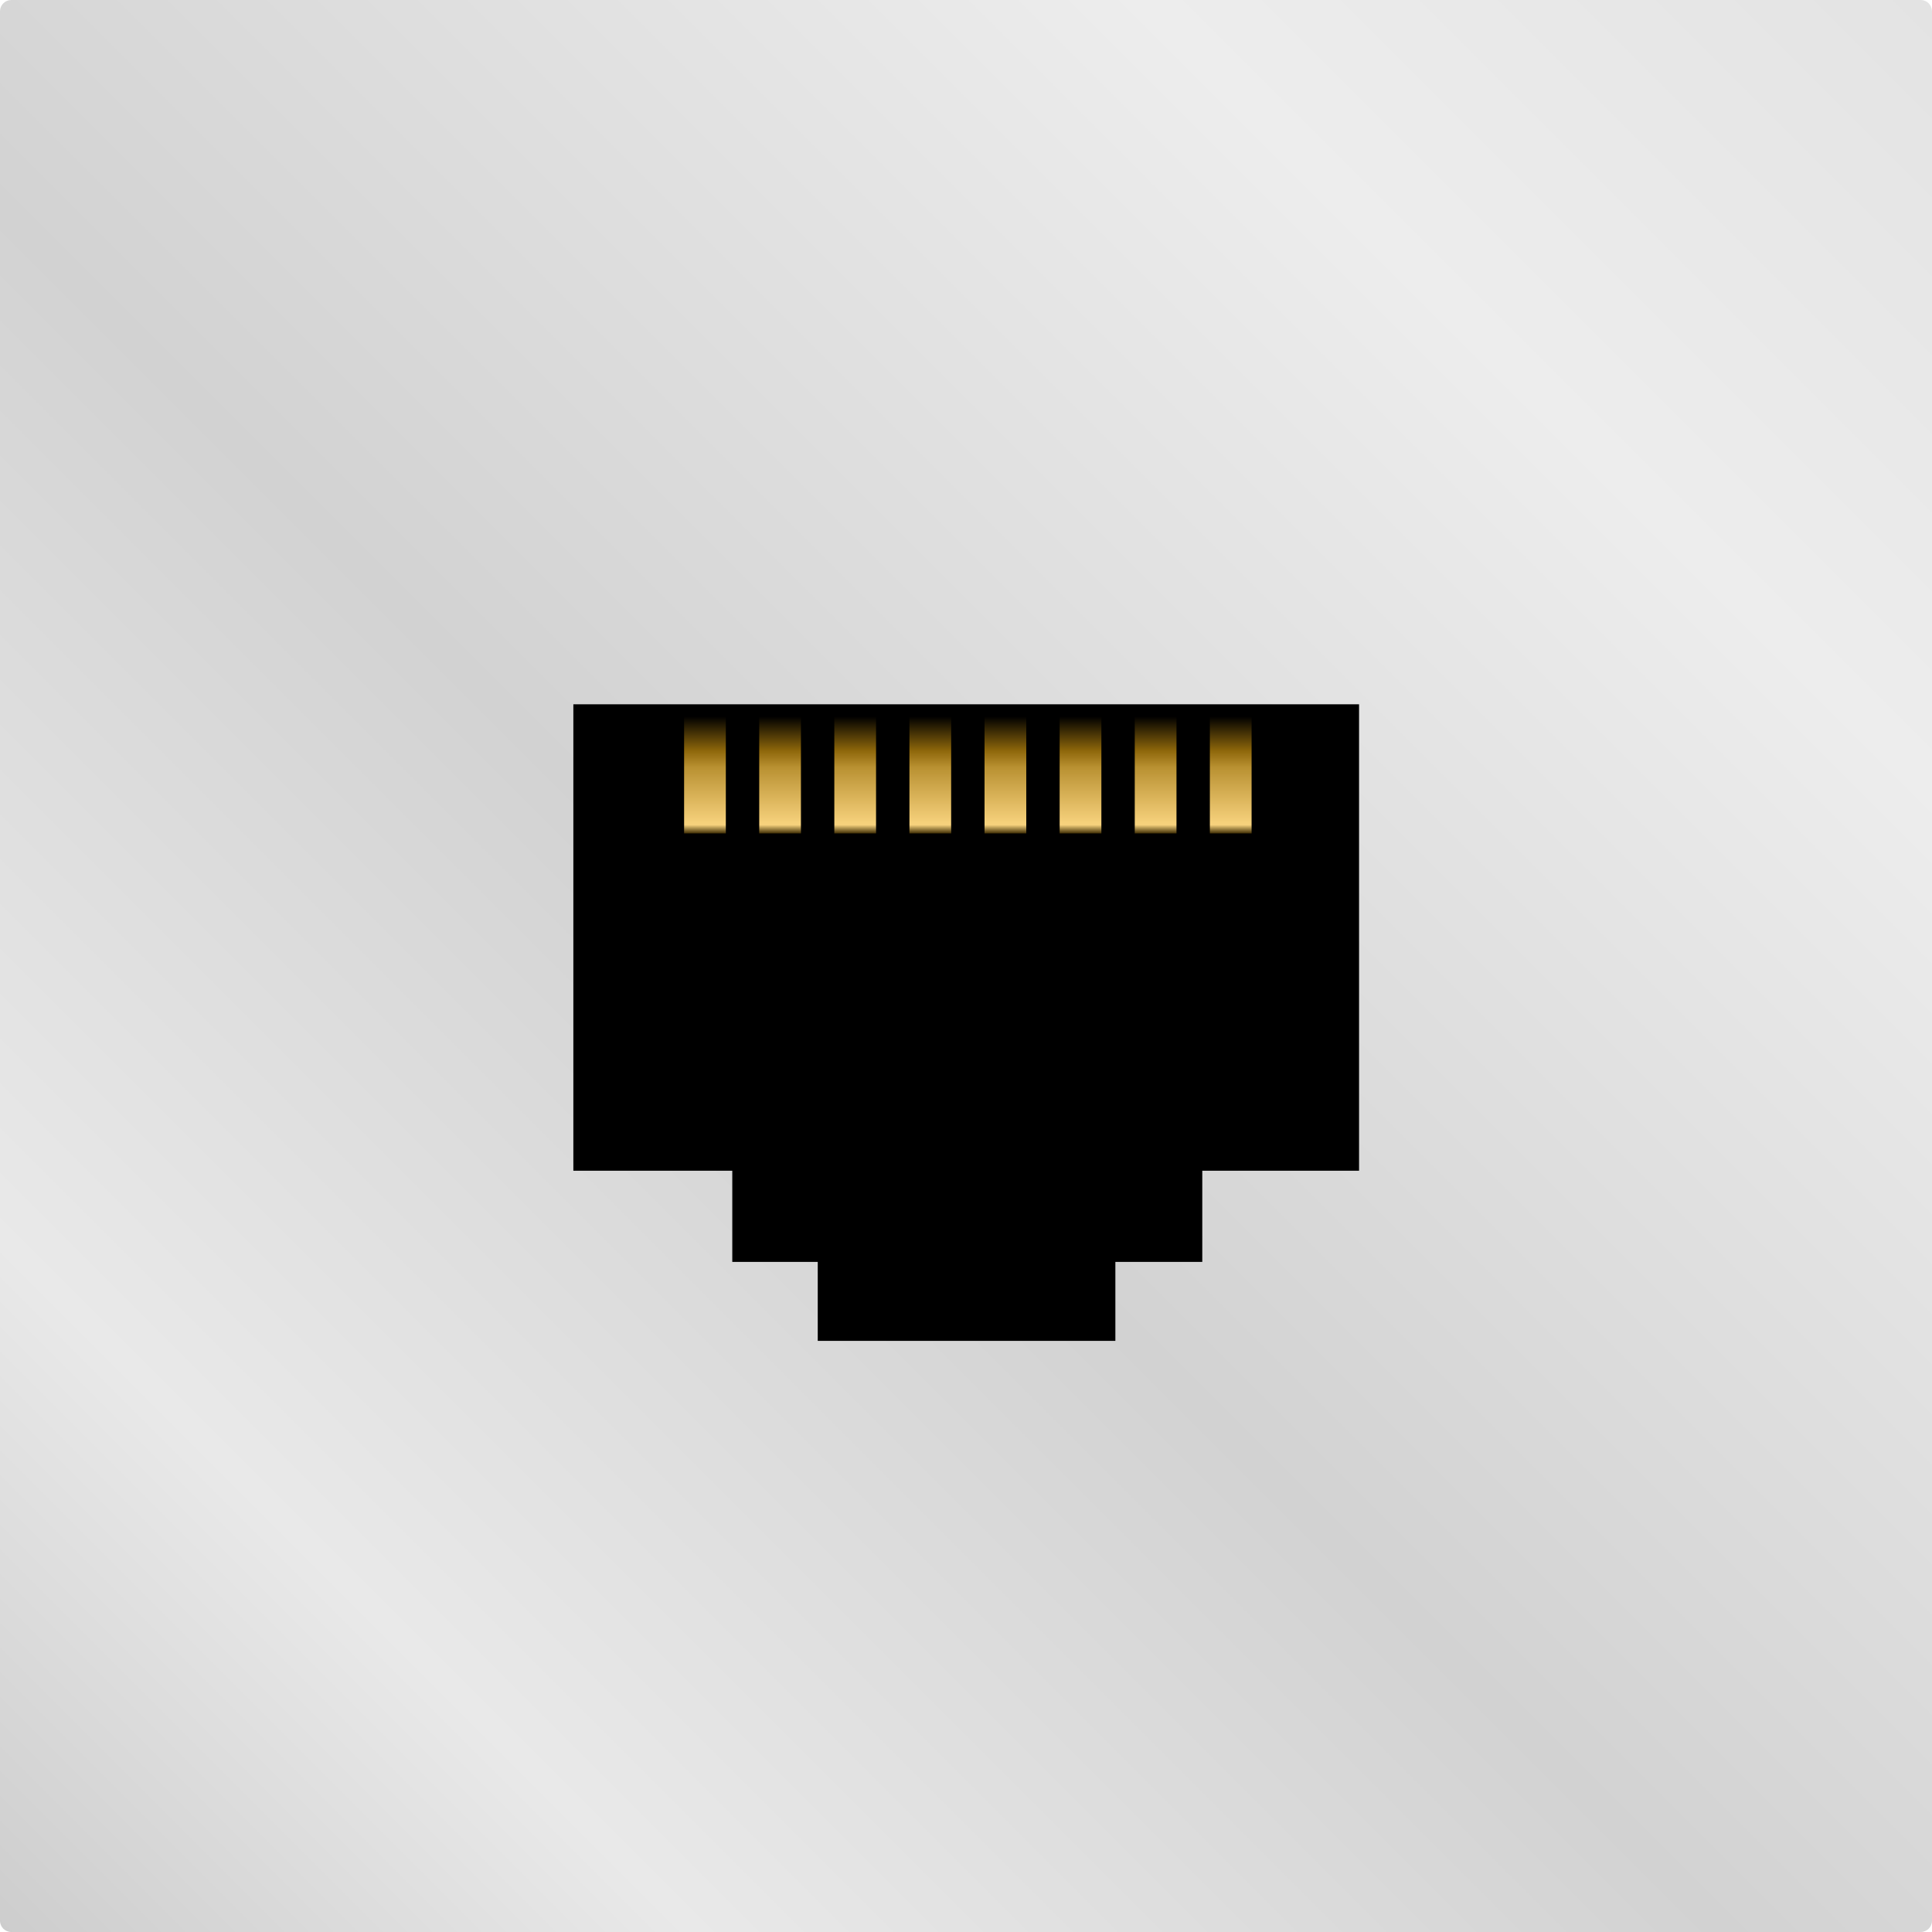
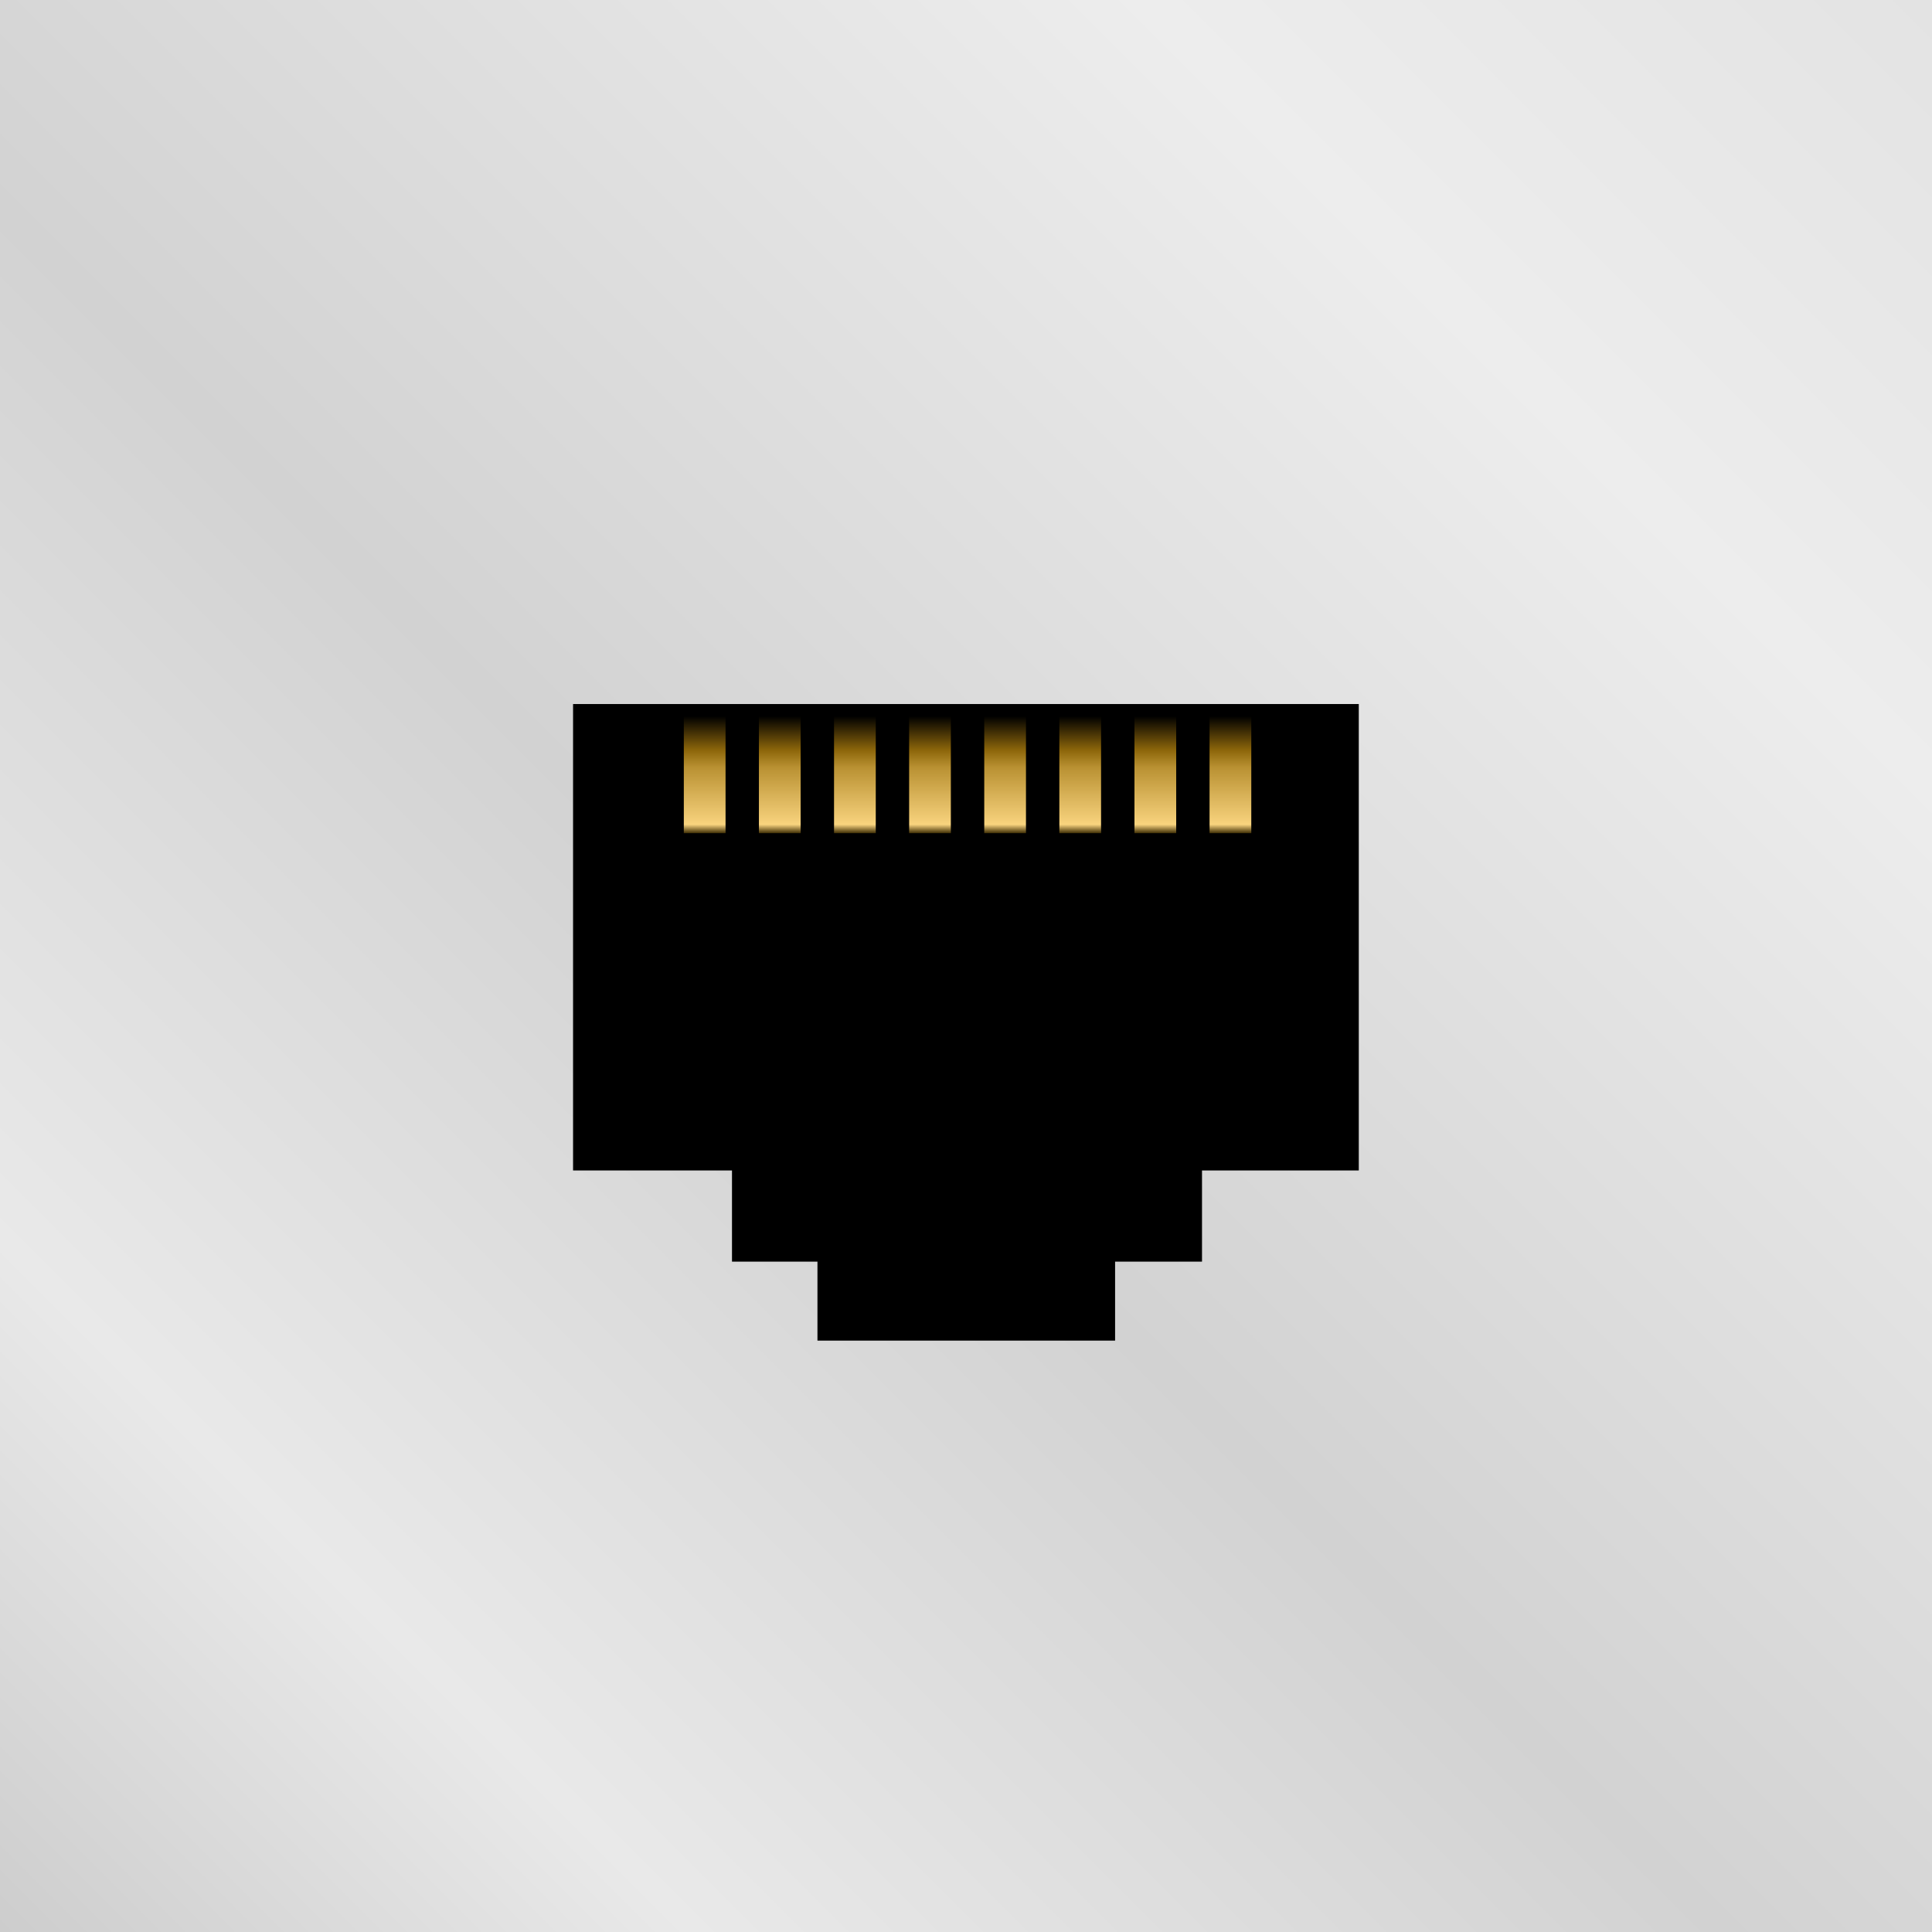
- <svg xmlns="http://www.w3.org/2000/svg" xmlns:xlink="http://www.w3.org/1999/xlink" width="512" height="512" viewBox="0 0 135.467 135.467" version="1.1" id="svg8">
-   <defs id="defs2">
-     <linearGradient id="linearGradient1692">
-       <stop id="stop1674" offset="0" style="stop-color:#402f05;stop-opacity:1" />
-       <stop id="stop1680" offset="0.074" style="stop-color:#f8d37e;stop-opacity:1" />
-       <stop id="stop1682" offset="0.564" style="stop-color:#b99132;stop-opacity:1" />
-       <stop id="stop1686" offset="0.707" style="stop-color:#8e670b;stop-opacity:1" />
-       <stop id="stop1690" offset="1" style="stop-color:#000000;stop-opacity:1" />
+ <svg xmlns="http://www.w3.org/2000/svg" width="108" height="108" version="1.1" viewBox="0 0 28.575 28.575">
+   <defs>
+     <linearGradient id="linearGradient9623" x1="-449.38" x2="-313.95" y1="-357.94" y2="-493.38" gradientTransform="matrix(.21094 0 0 .21094 94.798 104.08)" gradientUnits="userSpaceOnUse">
+       <stop style="stop-color:#cdcdcd" offset="0" />
+       <stop style="stop-color:#e9e9e9" offset=".179" />
+       <stop style="stop-color:#d2d2d2" offset=".446" />
+       <stop style="stop-color:#ededed" offset=".796" />
+       <stop style="stop-color:#e3e3e3" offset="1" />
    </linearGradient>
-     <linearGradient xlink:href="#linearGradient1692" id="linearGradient1019" x1="255.131" y1="287.346" x2="255.131" y2="245.086" gradientUnits="userSpaceOnUse" gradientTransform="matrix(0.8160936,0,0,1,44.66801,0)" />
-     <linearGradient xlink:href="#linearGradient1692" id="linearGradient1019-6" x1="255.131" y1="287.346" x2="255.131" y2="245.086" gradientUnits="userSpaceOnUse" gradientTransform="matrix(0.8160936,0,0,1,98.9992,5.0012207e-6)" />
-     <linearGradient xlink:href="#linearGradient1692" id="linearGradient1019-9" x1="255.131" y1="287.346" x2="255.131" y2="245.086" gradientUnits="userSpaceOnUse" gradientTransform="matrix(0.8160936,0,0,1,126.1647,5.0012207e-6)" />
-     <linearGradient xlink:href="#linearGradient1692" id="linearGradient1019-96" x1="255.131" y1="287.346" x2="255.131" y2="245.086" gradientUnits="userSpaceOnUse" gradientTransform="matrix(0.8160936,0,0,1,153.3303,5.0012207e-6)" />
-     <linearGradient xlink:href="#linearGradient1692" id="linearGradient1019-0" x1="255.131" y1="287.346" x2="255.131" y2="245.086" gradientUnits="userSpaceOnUse" gradientTransform="matrix(0.8160936,0,0,1,180.4959,5.0012207e-6)" />
-     <linearGradient xlink:href="#linearGradient1692" id="linearGradient1019-69" x1="255.131" y1="287.346" x2="255.131" y2="245.086" gradientUnits="userSpaceOnUse" gradientTransform="matrix(0.8160936,0,0,1,207.6615,5.0012207e-6)" />
-     <linearGradient xlink:href="#linearGradient1692" id="linearGradient1019-2" x1="255.131" y1="287.346" x2="255.131" y2="245.086" gradientUnits="userSpaceOnUse" gradientTransform="matrix(0.8160936,0,0,1,234.8271,5.0012207e-6)" />
-     <linearGradient xlink:href="#linearGradient1692" id="linearGradient1019-8" x1="255.131" y1="287.346" x2="255.131" y2="245.086" gradientUnits="userSpaceOnUse" gradientTransform="matrix(0.8160936,0,0,1,71.83361,5.0012207e-6)" />
-     <linearGradient id="linearGradient910">
-       <stop style="stop-color:#cdcdcd;stop-opacity:1" offset="0" id="stop906" />
-       <stop style="stop-color:#e9e9e9;stop-opacity:1" offset="0.179" id="stop932" />
-       <stop style="stop-color:#d2d2d2;stop-opacity:1" offset="0.446" id="stop930" />
-       <stop style="stop-color:#ededed;stop-opacity:1" offset="0.796" id="stop924" />
-       <stop style="stop-color:#e3e3e3;stop-opacity:1" offset="1" id="stop908" />
+     <linearGradient id="linearGradient1692" x1="255.13" x2="255.13" y1="287.35" y2="245.09" gradientTransform="matrix(.81609 0 0 1 234.83 5.0012e-6)" gradientUnits="userSpaceOnUse">
+       <stop style="stop-color:#402f05" offset="0" />
+       <stop style="stop-color:#f8d37e" offset=".074" />
+       <stop style="stop-color:#b99132" offset=".564" />
+       <stop style="stop-color:#8e670b" offset=".707" />
+       <stop style="stop-color:#000000" offset="1" />
    </linearGradient>
-     <linearGradient xlink:href="#linearGradient910" id="linearGradient9623" x1="-449.384" y1="-357.944" x2="-313.947" y2="-493.381" gradientUnits="userSpaceOnUse" gradientTransform="translate(449.4134,493.4107)" />
  </defs>
-   <g id="background" style="display:inline">
-     <rect style="display:inline;fill:url(#linearGradient9623);fill-opacity:1;stroke-width:0.026;stroke-linecap:round;stroke-linejoin:round" id="rect9615" width="135.467" height="135.467" x="1.3873788e-05" y="0" ry="0.794" />
+   <g id="background" transform="translate(-1.3874e-5)">
+     <rect x="1.3874e-5" width="28.575" height="28.575" style="fill:url(#linearGradient9623);stroke-linecap:round;stroke-linejoin:round;stroke-width:.006" />
  </g>
-   <g id="foreground" transform="translate(449.4134,493.4107)">
-     <g id="g1009" style="display:inline" transform="matrix(0.1938614,0,0,0.1938614,-447.5429,-491.3052)">
-       <path id="rect841" style="display:inline;opacity:1;fill:#000000;fill-opacity:1;stroke:none;stroke-width:96;stroke-linecap:butt;stroke-linejoin:round;stroke-miterlimit:4;stroke-dasharray:none;stroke-opacity:1" d="m 197.727,243.875 v 168.703 h 57.484 v 32.977 h 30.91 v 28.562 h 107.646 v -28.562 h 31.436 V 412.578 H 481.908 V 243.875 Z" />
-       <g id="g1200" style="display:inline" transform="translate(0,3.244433)">
-         <rect style="opacity:1;fill:url(#linearGradient1019);fill-opacity:1;stroke:none;stroke-width:86.725;stroke-linecap:butt;stroke-linejoin:round;stroke-miterlimit:4;stroke-dasharray:none;stroke-opacity:1" id="rect1011" width="15.094" height="42.26" x="237.785" y="245.086" />
-         <rect style="opacity:1;fill:url(#linearGradient1019-6);fill-opacity:1;stroke:none;stroke-width:86.725;stroke-linecap:butt;stroke-linejoin:round;stroke-miterlimit:4;stroke-dasharray:none;stroke-opacity:1" id="rect1011-2" width="15.094" height="42.26" x="292.116" y="245.086" />
-         <rect style="opacity:1;fill:url(#linearGradient1019-9);fill-opacity:1;stroke:none;stroke-width:86.725;stroke-linecap:butt;stroke-linejoin:round;stroke-miterlimit:4;stroke-dasharray:none;stroke-opacity:1" id="rect1011-1" width="15.094" height="42.26" x="319.282" y="245.086" />
-         <rect style="opacity:1;fill:url(#linearGradient1019-96);fill-opacity:1;stroke:none;stroke-width:86.725;stroke-linecap:butt;stroke-linejoin:round;stroke-miterlimit:4;stroke-dasharray:none;stroke-opacity:1" id="rect1011-5" width="15.094" height="42.26" x="346.447" y="245.086" />
-         <rect style="opacity:1;fill:url(#linearGradient1019-0);fill-opacity:1;stroke:none;stroke-width:86.725;stroke-linecap:butt;stroke-linejoin:round;stroke-miterlimit:4;stroke-dasharray:none;stroke-opacity:1" id="rect1011-14" width="15.094" height="42.26" x="373.613" y="245.086" />
-         <rect style="opacity:1;fill:url(#linearGradient1019-69);fill-opacity:1;stroke:none;stroke-width:86.725;stroke-linecap:butt;stroke-linejoin:round;stroke-miterlimit:4;stroke-dasharray:none;stroke-opacity:1" id="rect1011-9" width="15.094" height="42.26" x="400.779" y="245.086" />
-         <rect style="opacity:1;fill:url(#linearGradient1019-2);fill-opacity:1;stroke:none;stroke-width:86.725;stroke-linecap:butt;stroke-linejoin:round;stroke-miterlimit:4;stroke-dasharray:none;stroke-opacity:1" id="rect1011-3" width="15.094" height="42.26" x="427.944" y="245.086" />
-         <rect style="opacity:1;fill:url(#linearGradient1019-8);fill-opacity:1;stroke:none;stroke-width:86.725;stroke-linecap:butt;stroke-linejoin:round;stroke-miterlimit:4;stroke-dasharray:none;stroke-opacity:1" id="rect1011-7" width="15.094" height="42.26" x="264.951" y="245.086" />
+   <g id="foreground" transform="translate(449.41,493.41)">
+     <g transform="matrix(.040893 0 0 .040893 -449.02 -492.97)">
+       <path d="m197.73 243.88v168.7h57.484v32.977h30.91v28.562h107.65v-28.562h31.436v-32.977h56.705v-168.7z" fill="#000000" />
+       <g transform="translate(0,3.2444)">
+         <rect x="237.79" y="245.09" width="15.094" height="42.26" style="fill:url(#linearGradient1692)" />
+         <rect x="292.12" y="245.09" width="15.094" height="42.26" style="fill:url(#linearGradient1692)" />
+         <rect x="319.28" y="245.09" width="15.094" height="42.26" style="fill:url(#linearGradient1692)" />
+         <rect x="346.45" y="245.09" width="15.094" height="42.26" style="fill:url(#linearGradient1692)" />
+         <rect x="373.61" y="245.09" width="15.094" height="42.26" style="fill:url(#linearGradient1692)" />
+         <rect x="400.78" y="245.09" width="15.094" height="42.26" style="fill:url(#linearGradient1692)" />
+         <rect x="427.94" y="245.09" width="15.094" height="42.26" style="fill:url(#linearGradient1692)" />
+         <rect x="264.95" y="245.09" width="15.094" height="42.26" style="fill:url(#linearGradient1692)" />
      </g>
    </g>
  </g>
</svg>
